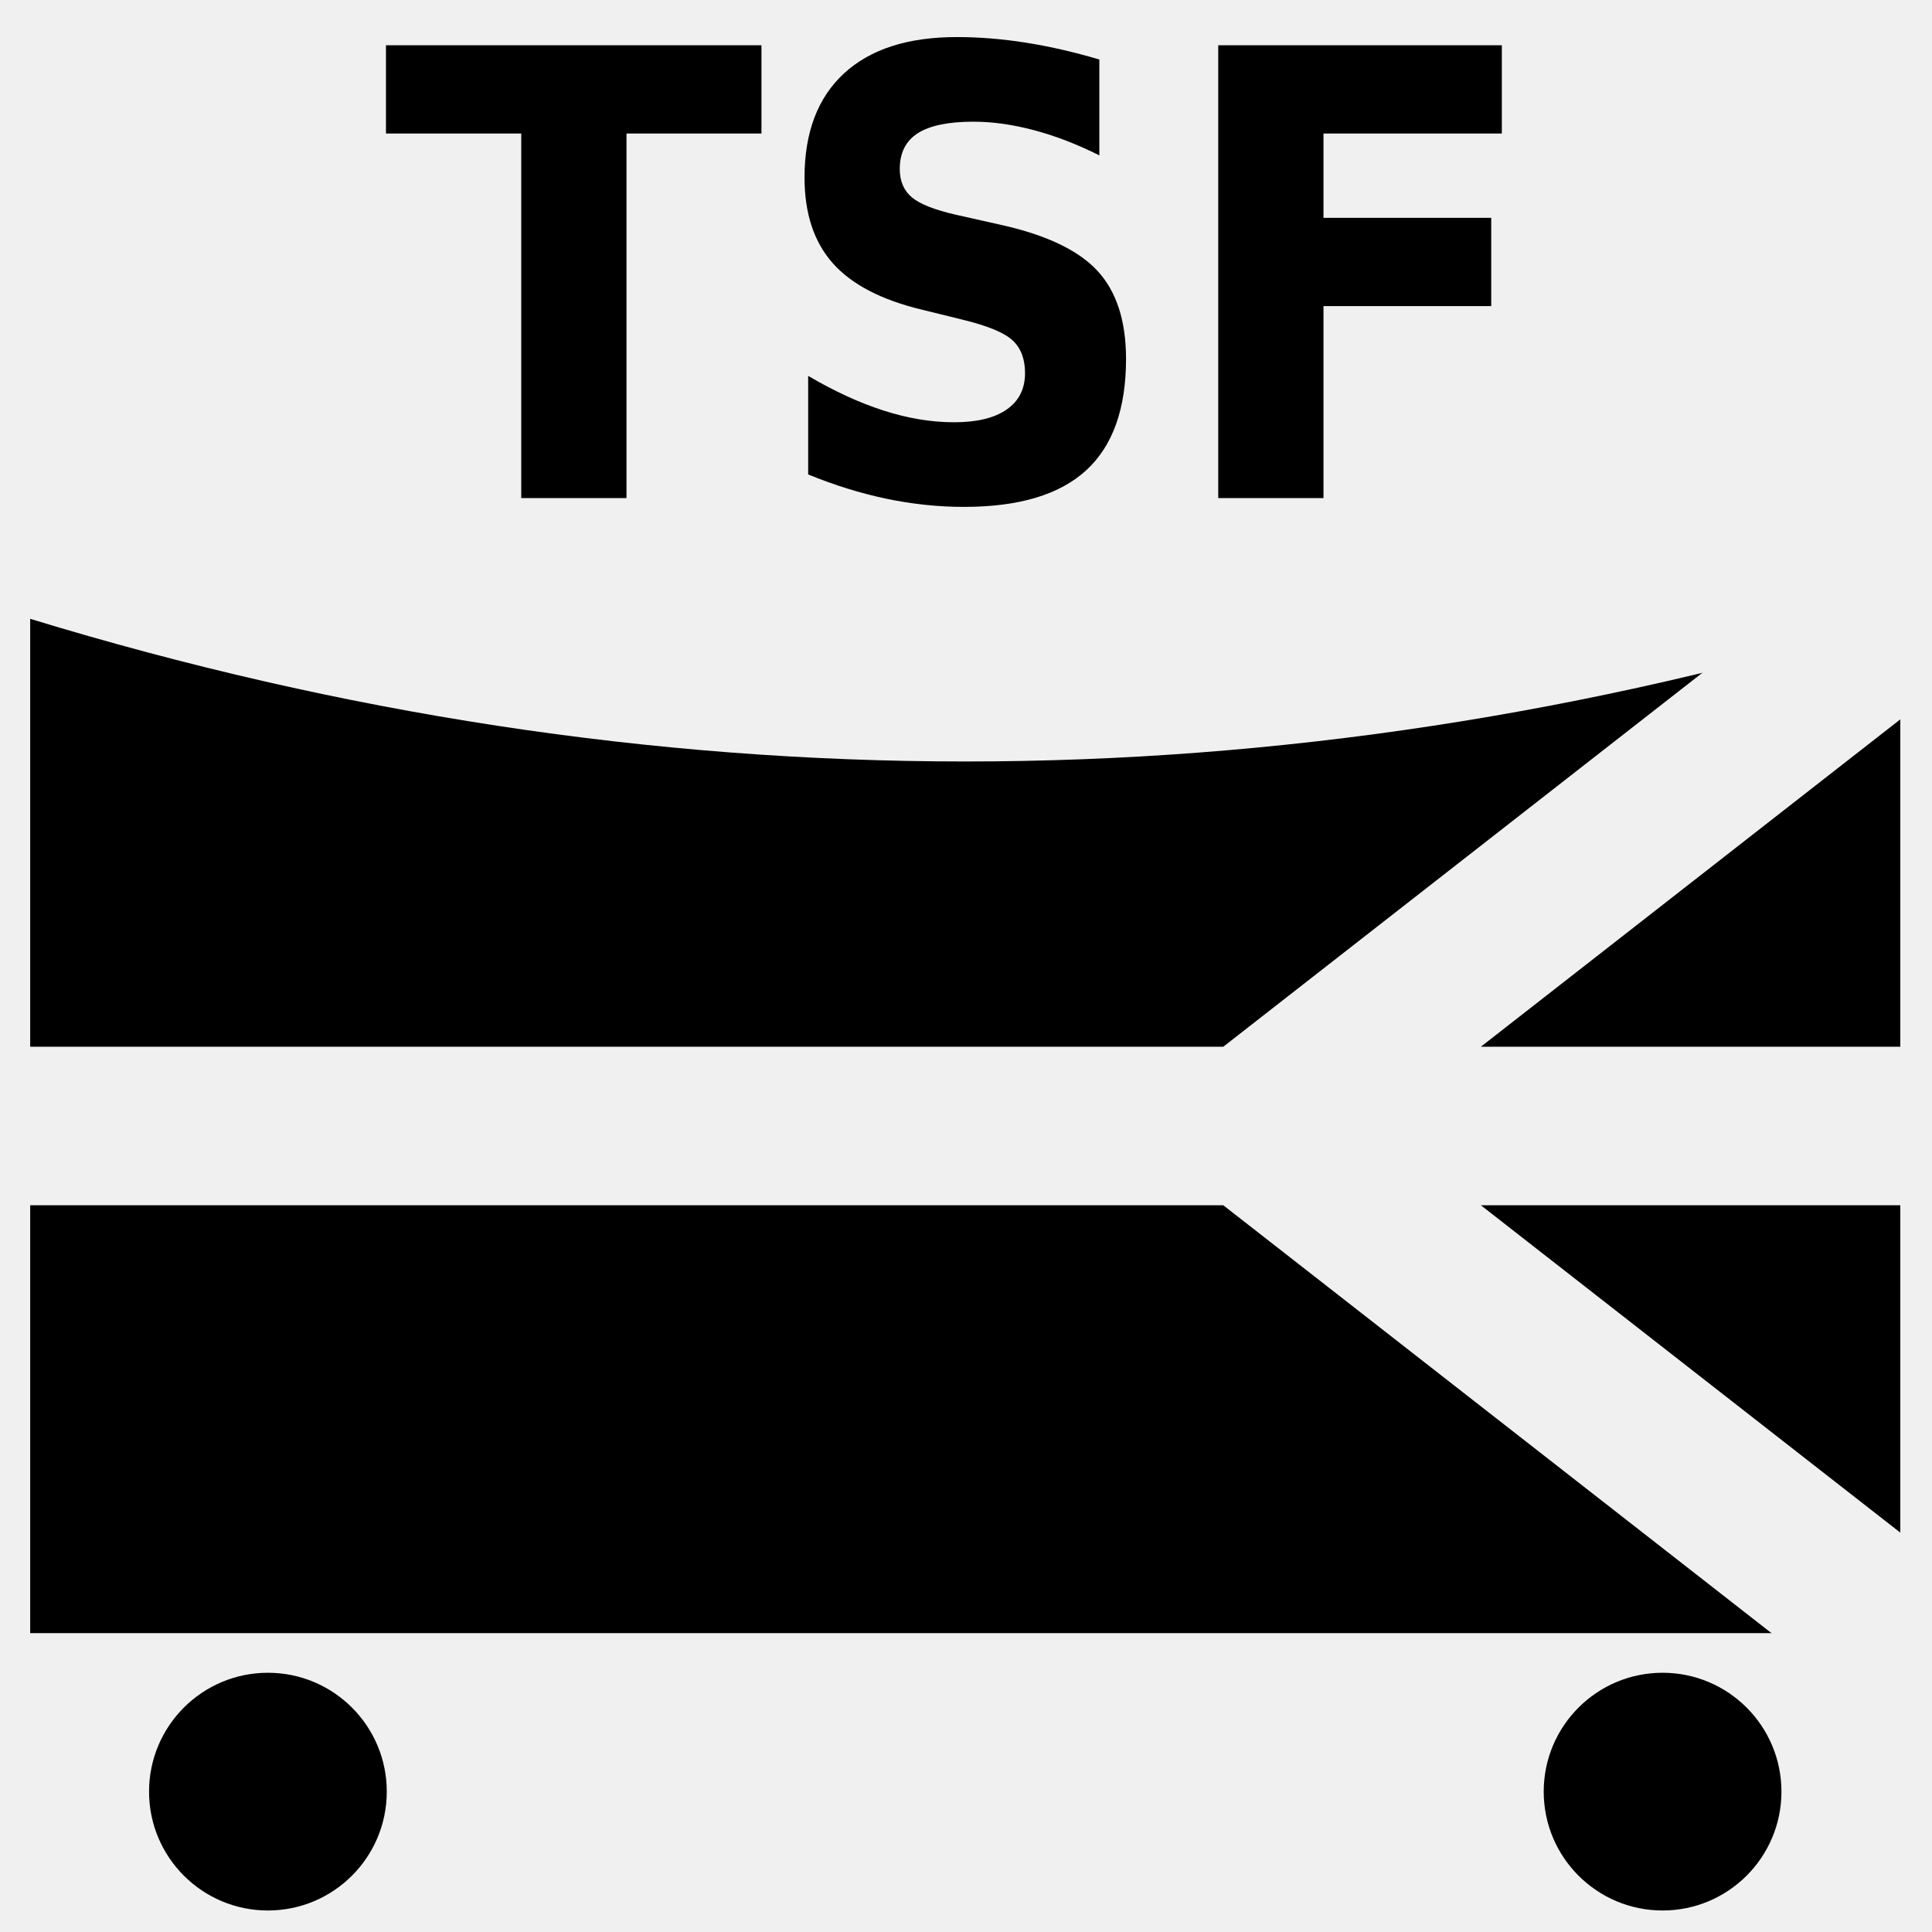
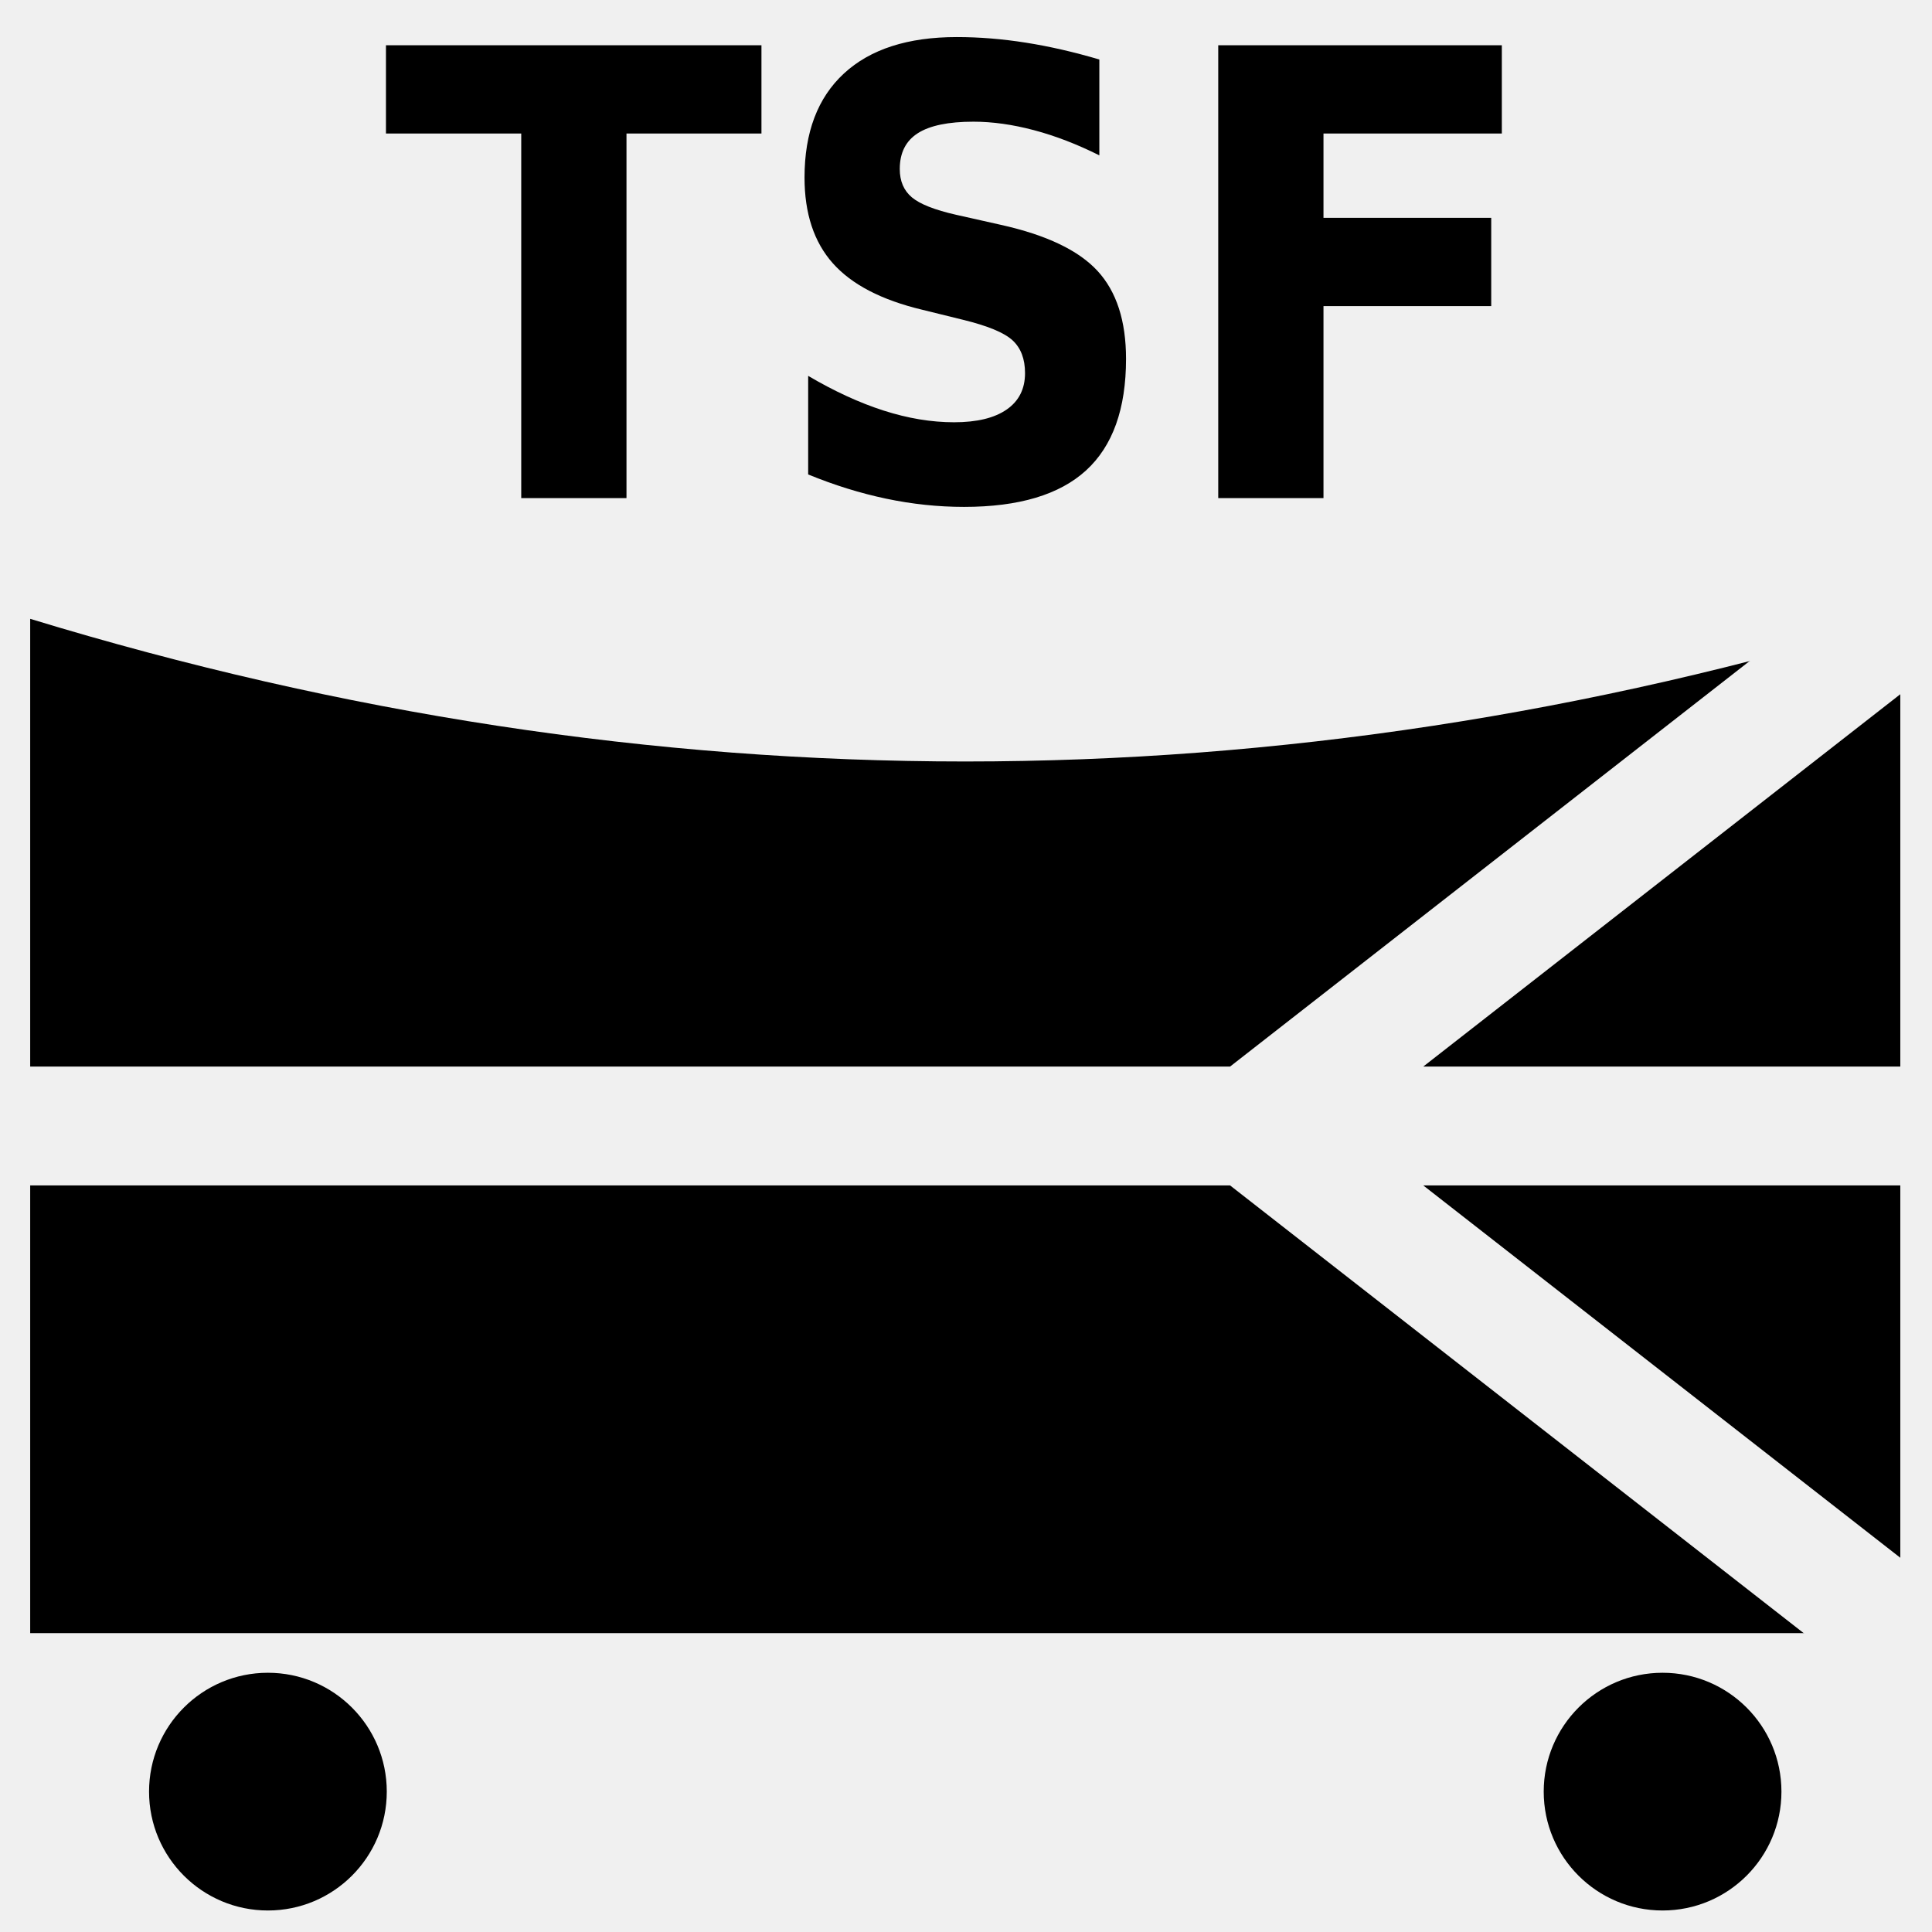
<svg xmlns="http://www.w3.org/2000/svg" width="256" height="256" viewBox="0 0 256 256">
  <defs>
    <mask id="fd" maskUnits="userSpaceOnUse" x="0" y="0" width="256" height="256">
      <rect x="0" y="0" width="256" height="256" fill="#ffffff" />
-       <path d="M0,128 L256,128 M164,128 L258.3,54.4 M164,128 L258.3,201.6" fill="none" stroke="#000000" stroke-width="20" />
+       <path d="M0,128 L256,128 M164,128 L258.3,54.4 M164,128 L258.3,201.6" fill="none" stroke="#000000" stroke-width="15" />
    </mask>
  </defs>
  <g fill="#000000">
    <g transform="translate(50.78,66.0) scale(0.04019,-0.04019)">
      <path transform="translate(0,0)" d="M9 1493H1247V1202H802V0H455V1202H9Z" />
      <path transform="translate(1257,0)" d="M1104 1446V1130Q994 1185 888.5 1213.0Q783 1241 689 1241Q565 1241 505.5 1203.0Q446 1165 446 1085Q446 1025 486.0 991.5Q526 958 632 934L779 901Q1004 851 1098.0 749.0Q1192 647 1192 459Q1192 212 1060.5 91.5Q929 -29 658 -29Q530 -29 401.5 -2.0Q273 25 144 78V403Q273 327 393.0 288.5Q513 250 625 250Q738 250 798.5 292.0Q859 334 859 412Q859 482 818.0 520.0Q777 558 654 588L520 621Q319 669 225.5 774.0Q132 879 132 1057Q132 1280 262.0 1400.0Q392 1520 634 1520Q745 1520 862.0 1501.5Q979 1483 1104 1446Z" />
      <path transform="translate(2584,0)" d="M169 1493H1104V1202H516V924H1069V633H516V0H169Z" />
    </g>
  </g>
  <g transform="translate(-6.5,14.8) scale(1.05)" fill="#000000">
    <path d="M10,64 L10,192 L246,192 L246,64 Q128,100 10,64 Z" mask="url(#fd)" />
    <circle cx="40" cy="212" r="15" />
    <circle cx="216" cy="212" r="15" />
  </g>
</svg>
